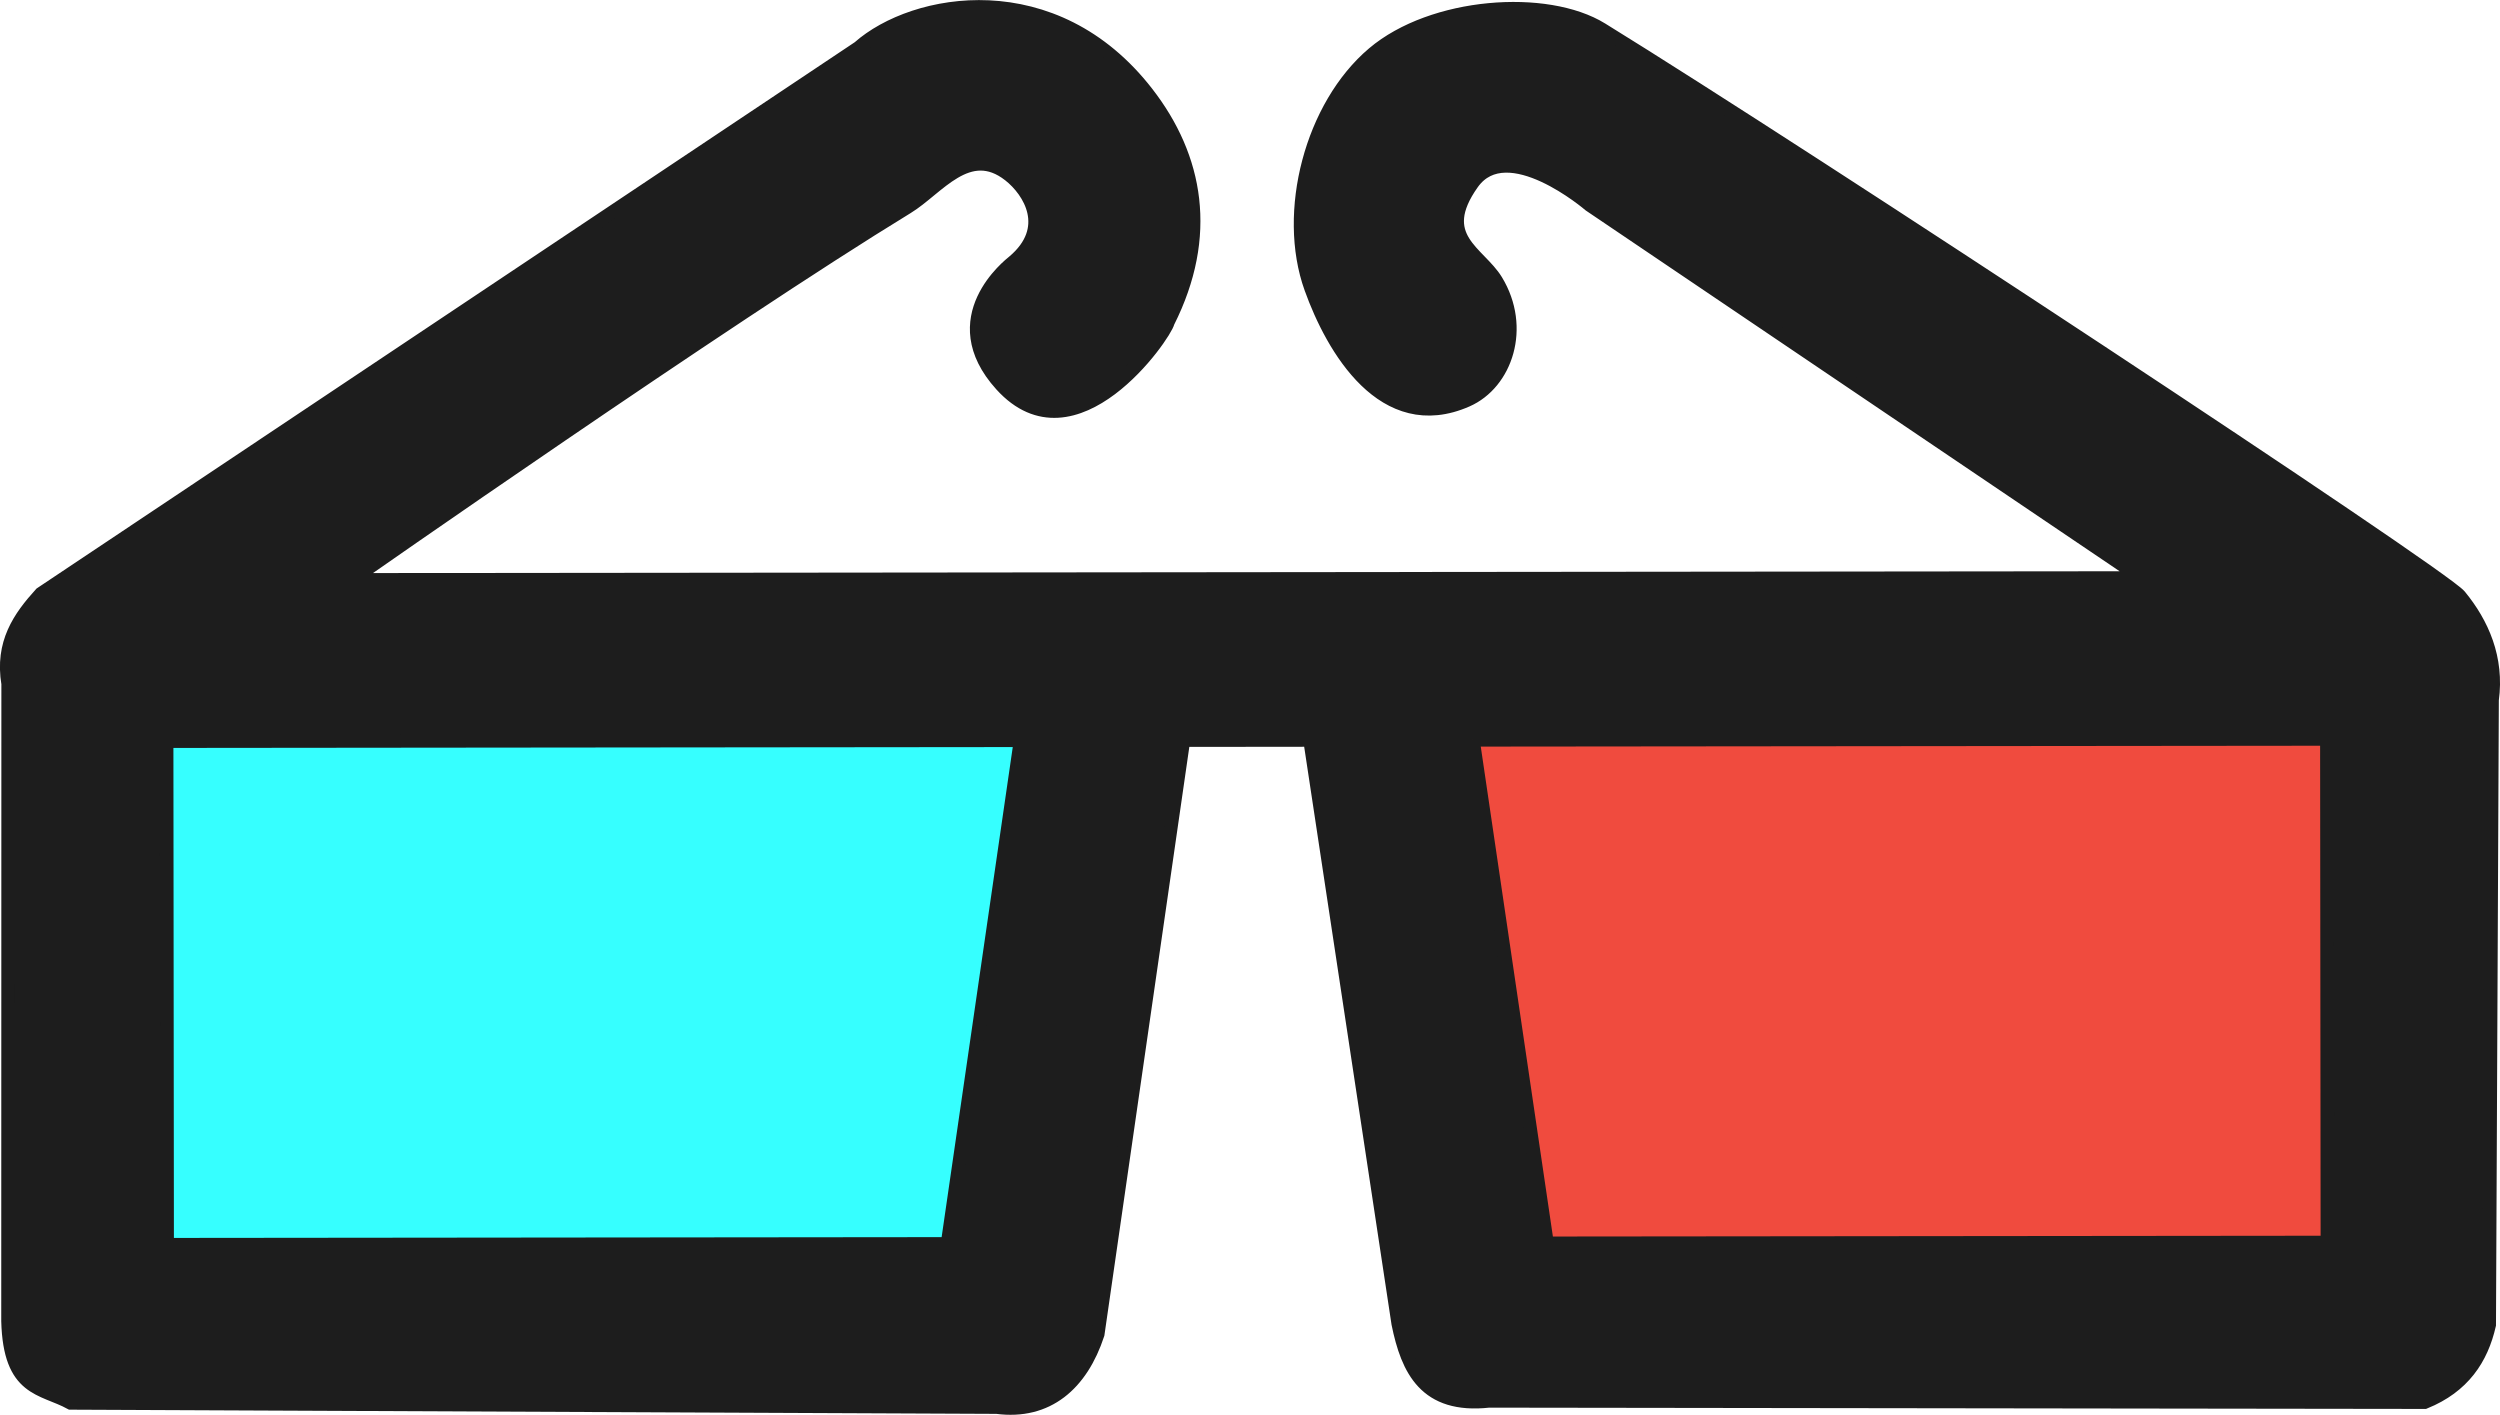
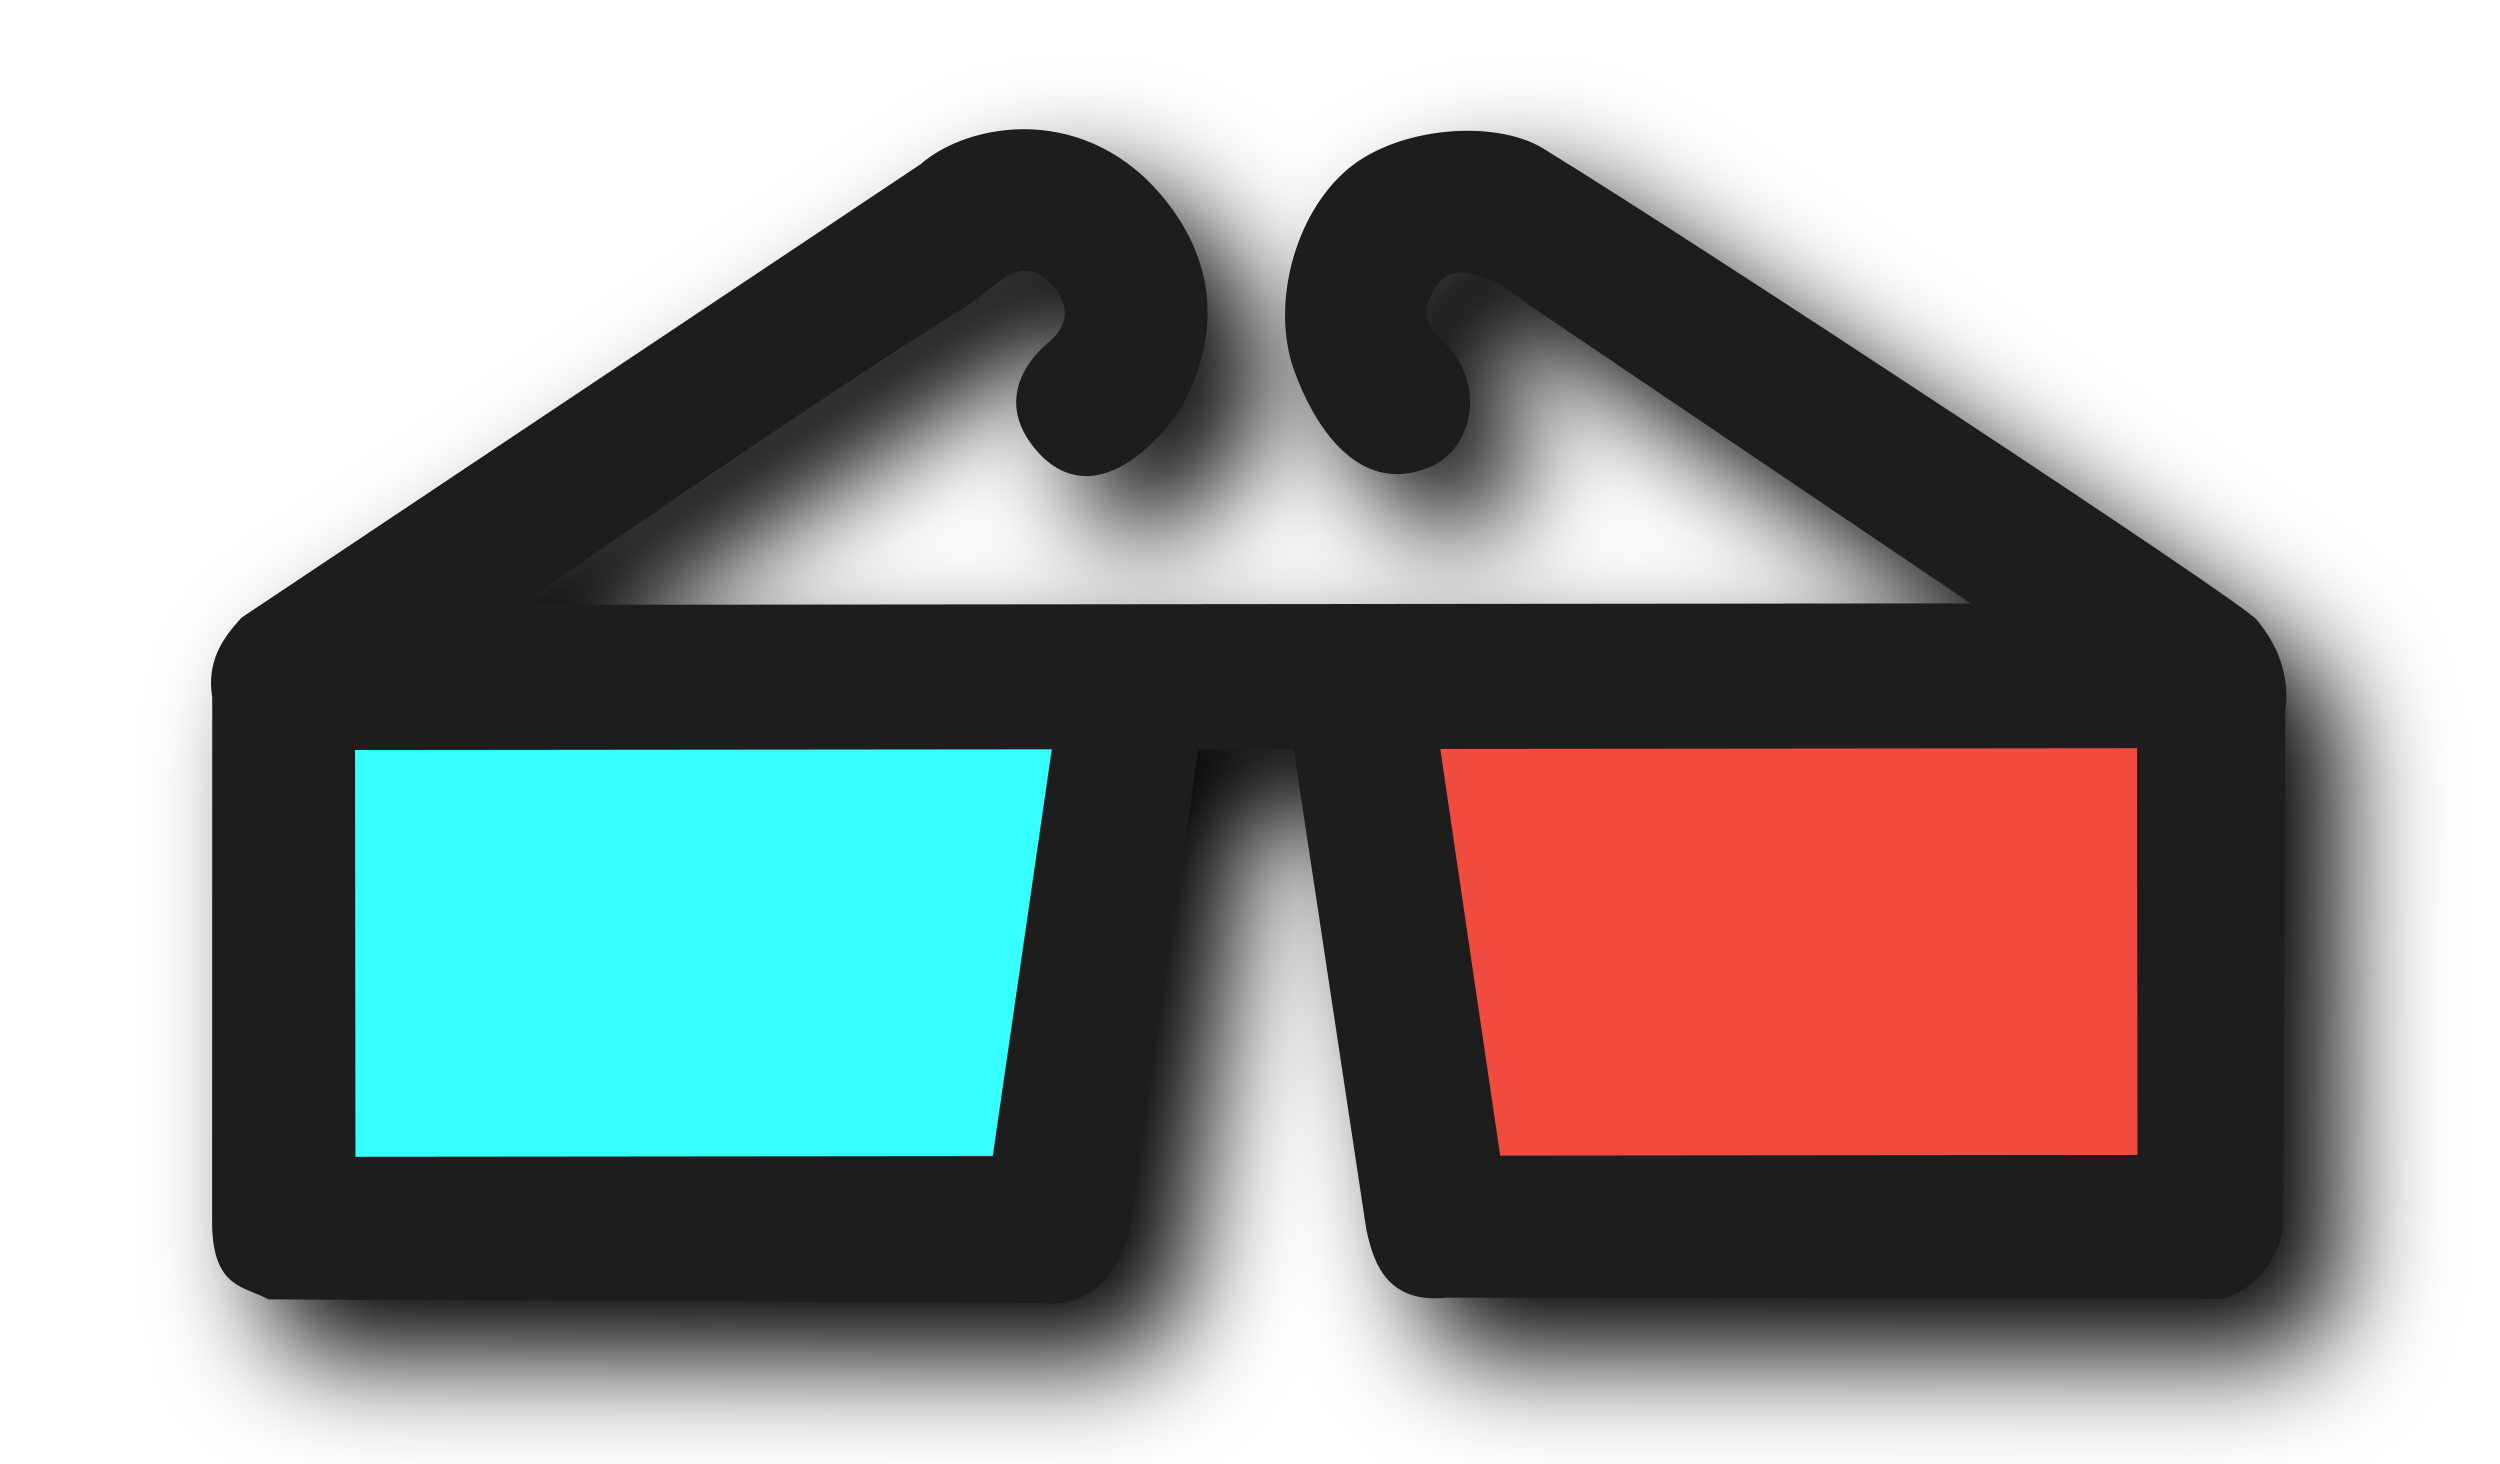
- <svg xmlns="http://www.w3.org/2000/svg" width="112.643mm" height="63.747mm" viewBox="0 0 112.643 63.747" version="1.1" id="svg198">
+ <svg xmlns="http://www.w3.org/2000/svg" width="135.696mm" height="79.449mm" viewBox="0 0 135.696 79.449" version="1.1" id="svg198">
  <defs id="defs192">
    <filter id="filter1803" style="color-interpolation-filters:sRGB">
      <feFlood id="feFlood1793" result="flood" flood-color="rgb(0,0,0)" flood-opacity="0.498" />
      <feComposite id="feComposite1795" result="composite1" operator="in" in2="SourceGraphic" in="flood" />
      <feGaussianBlur id="feGaussianBlur1797" result="blur" stdDeviation="2" in="composite1" />
      <feOffset id="feOffset1799" result="offset" dy="5" dx="5" />
      <feComposite id="feComposite1801" result="composite2" operator="over" in2="offset" in="SourceGraphic" />
    </filter>
+     <filter style="color-interpolation-filters:sRGB" id="filter207" width="1.2" height="1.22">
+       <feFlood flood-opacity="1" flood-color="rgb(0,0,0)" result="flood" id="feFlood197" />
+       <feComposite in="flood" in2="SourceGraphic" operator="in" result="composite1" id="feComposite199" />
+       <feGaussianBlur in="composite1" stdDeviation="3" result="blur" id="feGaussianBlur201" />
+       <feOffset dx="3" dy="3" result="offset" id="feOffset203" />
+       <feComposite in="SourceGraphic" in2="offset" operator="over" result="composite2" id="feComposite205" />
+     </filter>
  </defs>
-   <g id="layer1" transform="translate(-18.49444,-103.5749)">
-     <g id="g248" transform="rotate(0.7568408,74.89498,135.6514)">
+   <g id="layer1" transform="translate(-150.5845,-68.54953)">
+     <g id="g248" transform="rotate(0.7568408,2267.44,10988.556)" style="filter:url(#filter207)">
      <path id="path1156-5" d="m 120.834,94.572 c 0.613,1.084 1.886,2.61 3.359,1.634 0.695,-0.46 0.869,-1.586 0.168,-2.391 -0.421,-0.484 -1.341,-0.624 -0.781,-1.793 0.509,-1.061 2.329,0.029 2.329,0.029 l 11.832,5.334 -34.368,5.963 c 0,0 6.322,-6.266 9.438,-8.994 0.524,-0.459 0.96,-1.441 1.857,-0.958 0.446,0.24 1.017,0.881 0.368,1.652 -0.057,0.068 -1.211,1.321 0.173,2.404 1.671,1.307 2.974,-1.491 2.988,-1.759 0.545,-1.794 0.014,-3.251 -1.161,-4.325 -2.175,-1.99 -4.78,-1.042 -5.681,0.083 L 97.463,104.641 c -0.333,0.525 -0.597,1.077 -0.332,1.838 l 2.107,12.234 c 0.267,1.34 0.873,1.158 1.474,1.363 l 17.791,-2.985 c 0.995,-0.04 1.547,-0.72 1.697,-1.733 l -0.321,-11.689 2.43,-0.422 3.626,10.913 c 0.334,0.857 0.803,1.525 1.997,1.182 l 17.968,-3.073 c 0.686,-0.427 0.946,-1.019 0.982,-1.697 l -2.014,-12.006 c -0.029,-0.821 -0.443,-1.436 -0.967,-1.889 -0.411,-0.355 -14.061,-6.317 -18.347,-8.038 -1.169,-0.47 -3.331,0.065 -4.3,1.221 -1.013,1.209 -1.197,3.339 -0.421,4.711 z" style="fill:#1d1d1d;fill-opacity:1;stroke:#1d1d1d;stroke-width:0.265px;stroke-linecap:butt;stroke-linejoin:miter;stroke-opacity:1" transform="matrix(2.284258,0.3629017,-0.3629017,2.284258,-164.3796,-143.3485)" />
      <path id="path1158-9" d="m 100.362,107.055 16.392,-2.844 0.264,9.911 -14.979,2.599 z" style="fill:#36ffff;fill-opacity:1;stroke:#1d1d1d;stroke-width:0.265px;stroke-linecap:butt;stroke-linejoin:miter;stroke-opacity:1" transform="matrix(2.284258,0.3629017,-0.3629017,2.284258,-164.3796,-143.3485)" />
      <path id="path1160-2" d="m 125.435,102.705 16.392,-2.844 1.677,9.666 -14.979,2.599 -3.09,-9.421" style="fill:#f04b3e;fill-opacity:1;stroke:#1d1d1d;stroke-width:0.265px;stroke-linecap:butt;stroke-linejoin:miter;stroke-opacity:1" transform="matrix(2.284258,0.3629017,-0.3629017,2.284258,-164.3796,-143.3485)" />
    </g>
  </g>
</svg>
